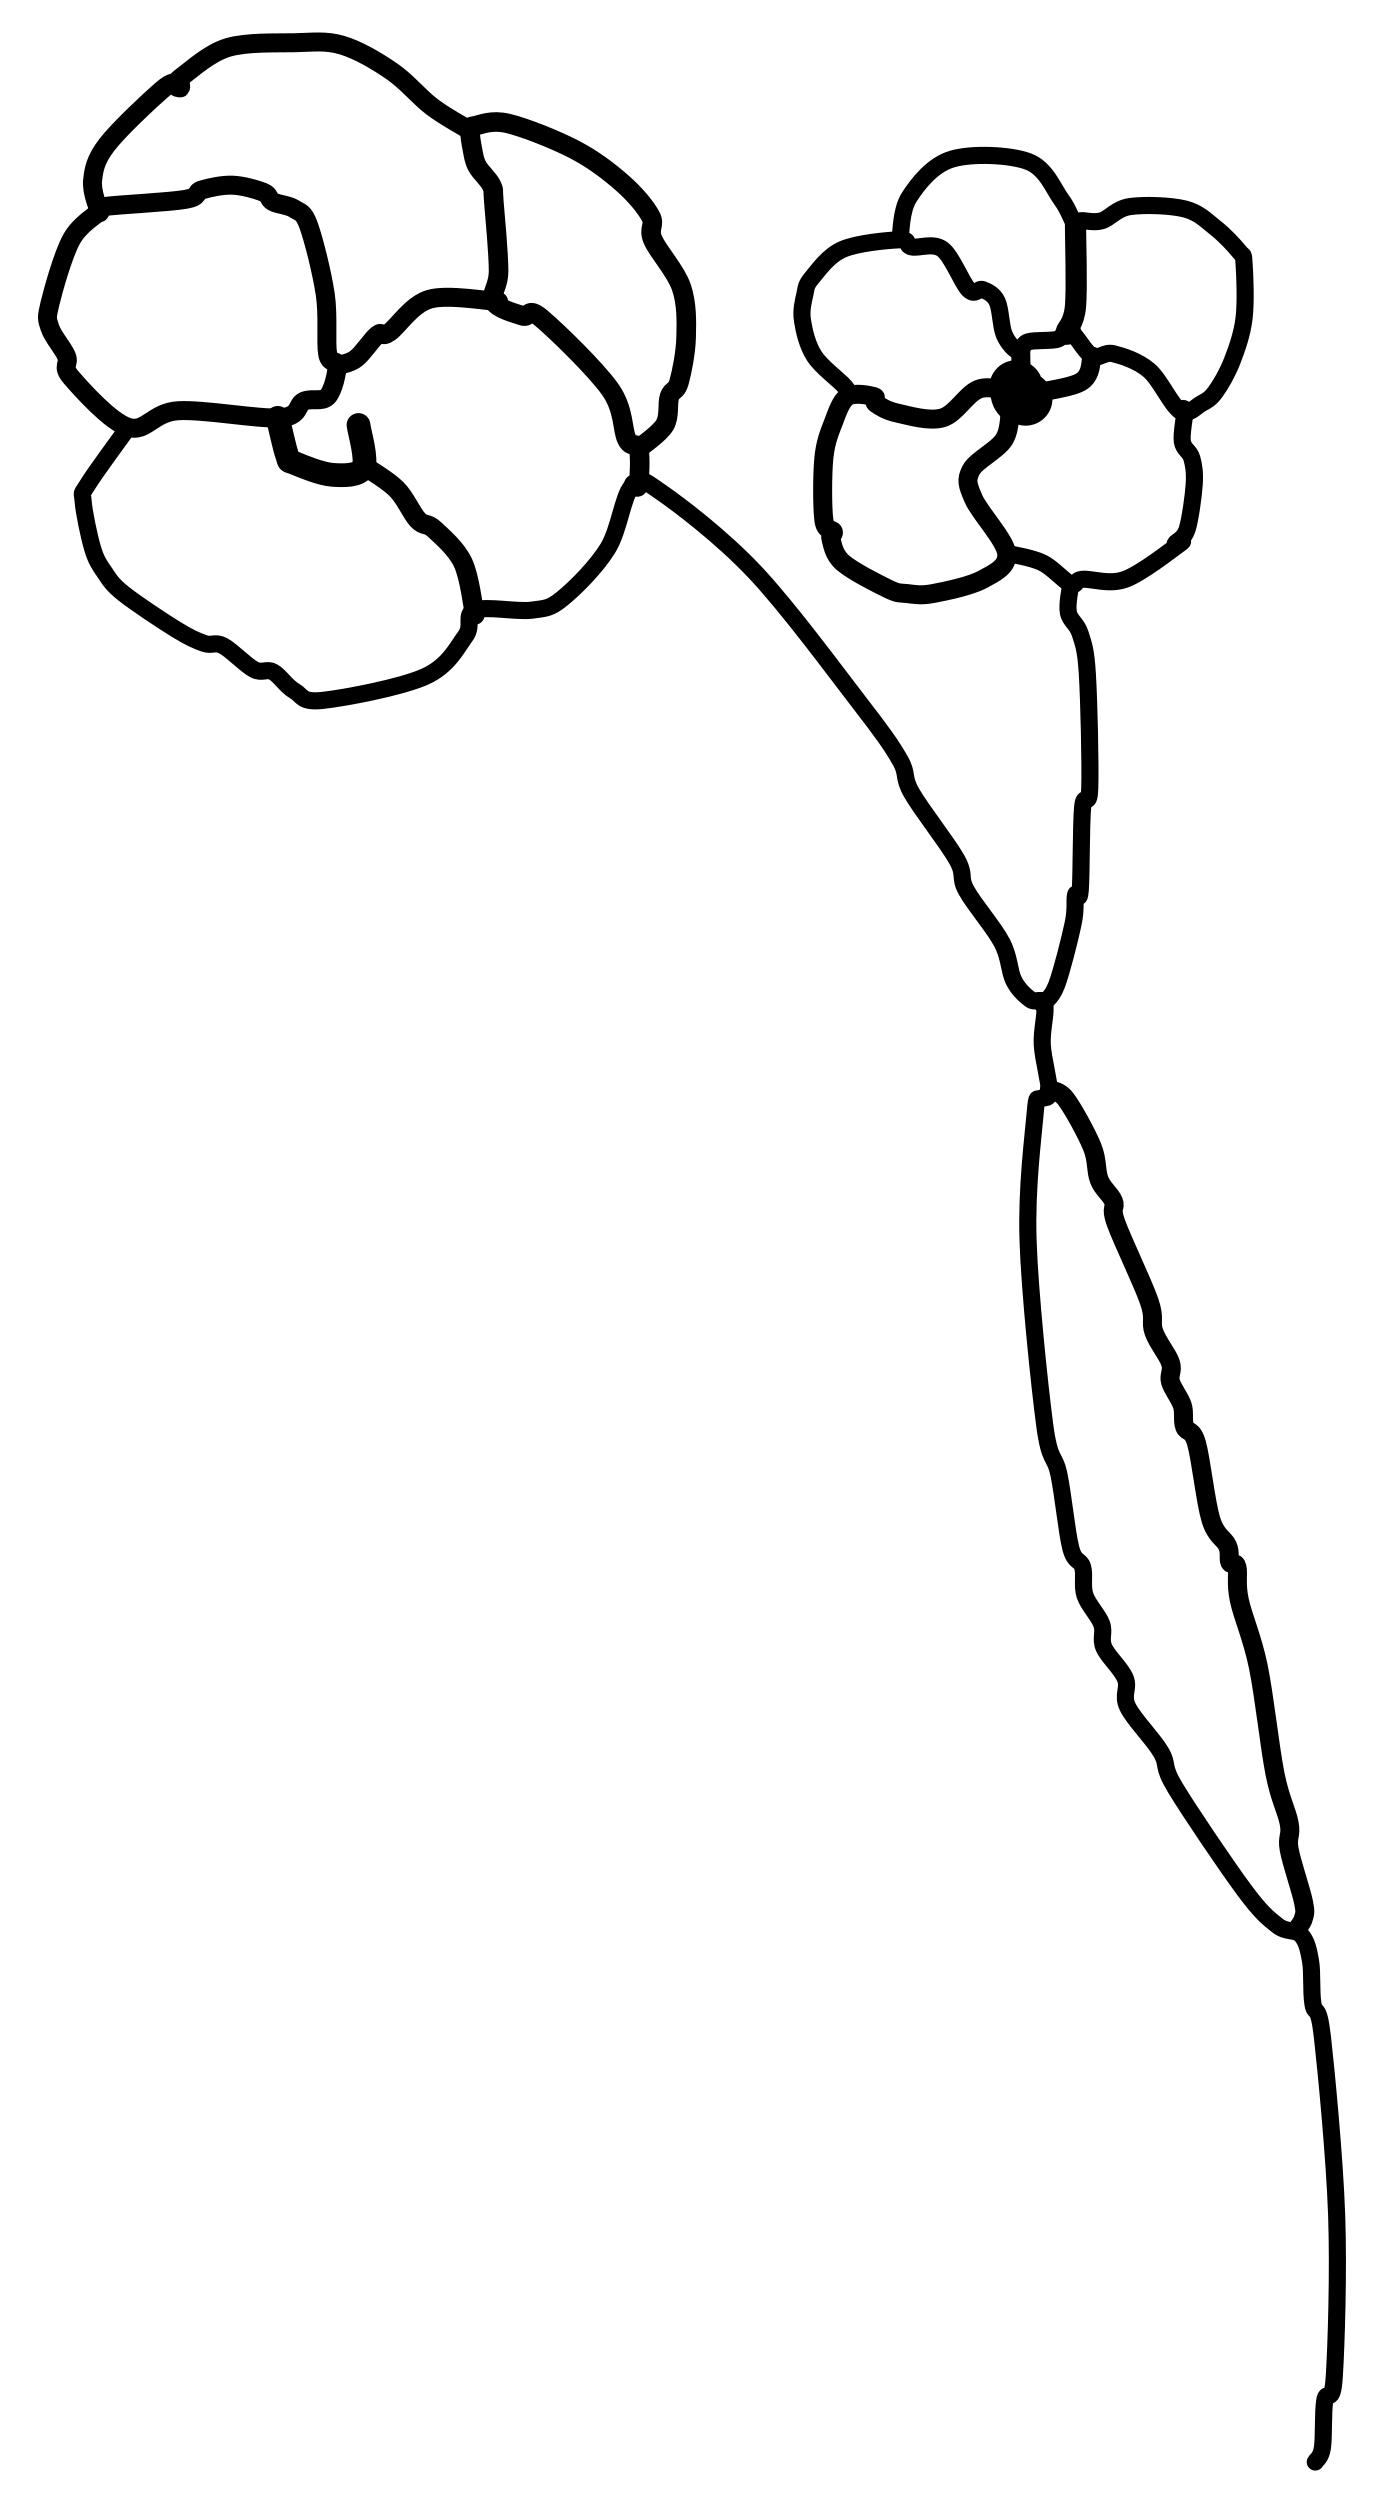
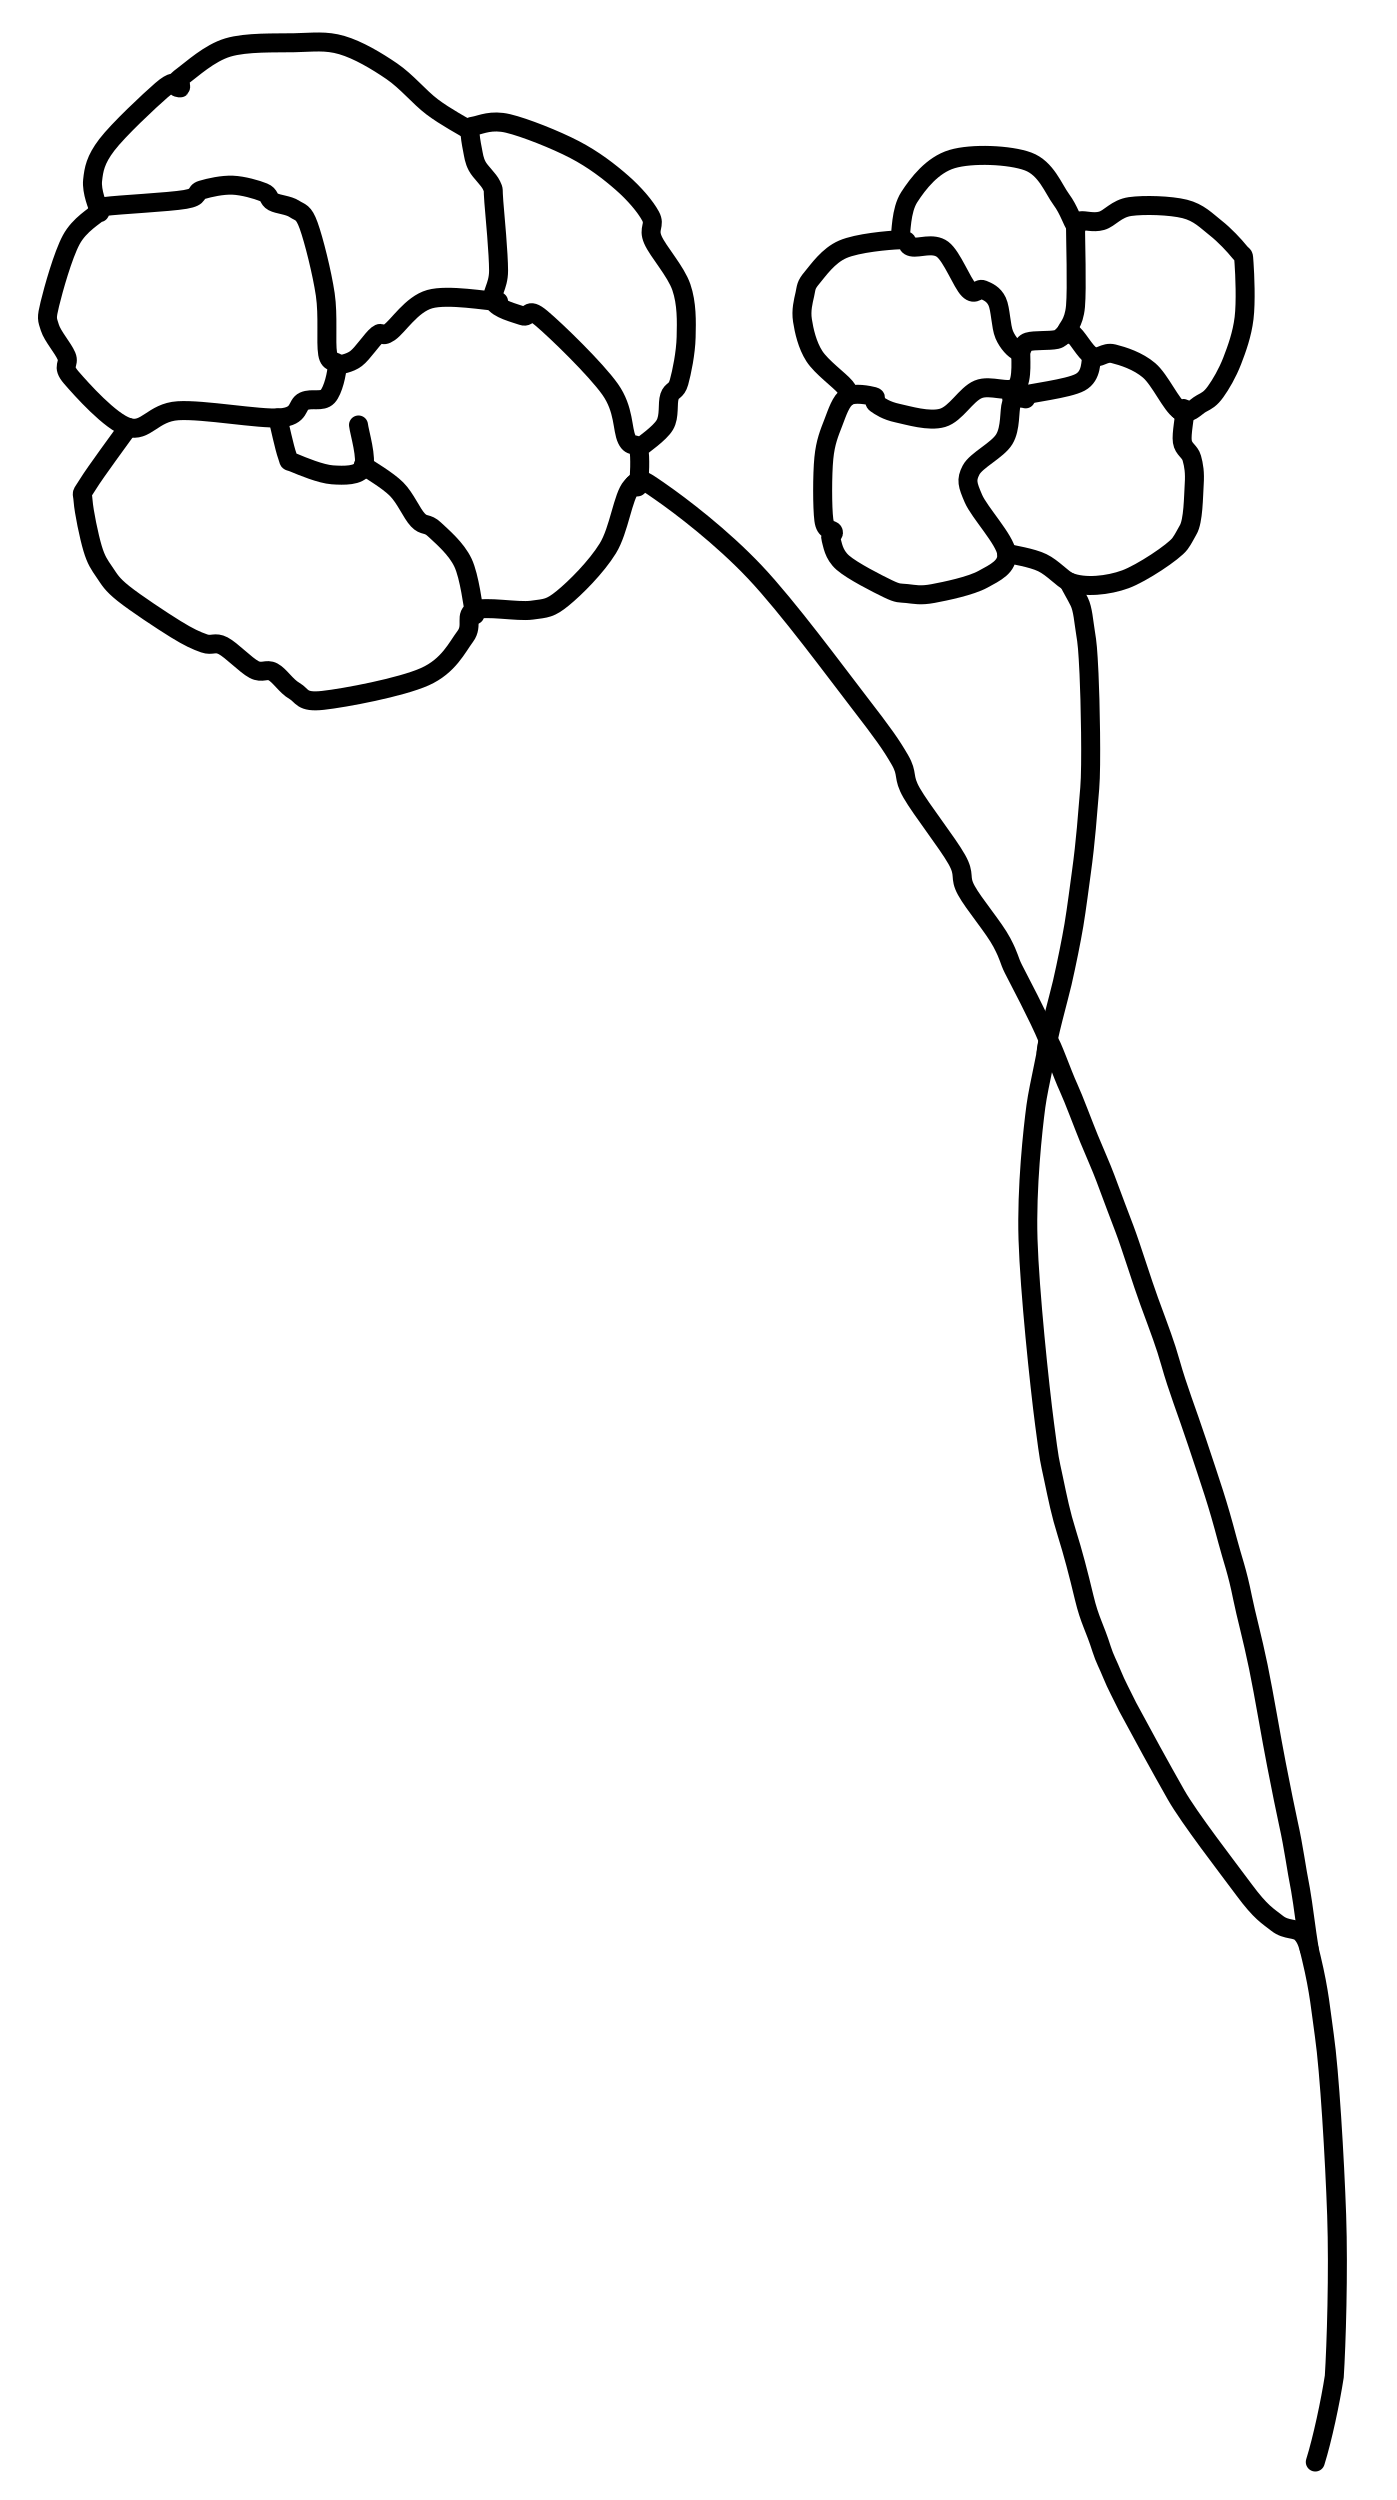
- <svg xmlns="http://www.w3.org/2000/svg" viewBox="0 0 588 1053" width="588" height="1053">
-   <path d="M42.00,89.00 C40.00,91.00 33.50,94.50 30.00,101.00 C26.50,107.50 22.50,121.83 21.00,128.00 C19.50,134.17 19.83,134.33 21.00,138.00 C22.17,141.67 26.50,146.50 28.00,150.00 C29.50,153.50 25.67,154.00 30.00,159.00 C34.33,164.00 46.50,177.67 54.00,180.00 C61.50,182.33 64.33,173.67 75.00,173.00 C85.67,172.33 109.17,176.67 118.00,176.00 C126.83,175.33 124.67,170.50 128.00,169.00 C131.33,167.50 135.67,169.50 138.00,167.00 C140.33,164.50 142.00,157.00 142.00,154.00 C142.00,151.00 138.83,154.00 138.00,149.00 C137.17,144.00 138.33,133.00 137.00,124.00 C135.67,115.00 132.17,101.00 130.00,95.00 C127.83,89.00 126.50,89.67 124.00,88.00 C121.50,86.33 117.17,86.17 115.00,85.00 C112.83,83.83 113.83,82.17 111.00,81.00 C108.17,79.83 102.33,78.17 98.00,78.00 C93.67,77.83 88.33,79.00 85.00,80.00 C81.67,81.00 84.83,82.83 78.00,84.00 C71.17,85.17 50.00,86.17 44.00,87.00 C38.00,87.83 42.83,90.83 42.00,89.00 C41.17,87.17 38.50,80.67 39.00,76.00 C39.50,71.33 40.17,67.33 45.00,61.00 C49.83,54.67 63.00,42.33 68.00,38.00 C73.00,33.67 73.67,35.17 75.00,35.00 C76.33,34.83 76.17,36.83 76.00,37.00 C75.83,37.17 73.83,36.83 74.00,36.00 C74.17,35.17 73.33,34.67 77.00,32.00 C80.67,29.33 88.17,22.33 96.00,20.00 C103.83,17.67 116.00,18.17 124.00,18.00 C132.00,17.83 137.17,17.00 144.00,19.00 C150.83,21.00 158.67,25.67 165.00,30.00 C171.33,34.33 176.50,40.83 182.00,45.00 C187.50,49.17 195.33,53.33 198.00,55.00" fill="none" stroke="black" stroke-width="8.00" stroke-linecap="round" stroke-linejoin="round" />
-   <path d="M151.00,179.00 C151.33,182.00 154.83,193.50 153.00,197.00 C151.17,200.50 144.83,200.33 140.00,200.00 C135.17,199.67 127.17,196.33 124.00,195.00 C120.83,193.67 122.17,195.17 121.00,192.00 C119.83,188.83 117.67,178.67 117.00,176.00" fill="none" stroke="black" stroke-width="10.00" stroke-linecap="round" stroke-linejoin="round" />
-   <path d="M554.00,1037.00 C554.50,1036.00 556.33,1035.33 557.00,1031.00 C557.67,1026.67 557.17,1016.00 558.00,1011.00 C558.83,1006.00 561.17,1014.00 562.00,1001.00 C562.83,988.00 563.83,956.83 563.00,933.00 C562.17,909.17 558.67,872.83 557.00,858.00 C555.33,843.17 553.83,849.33 553.00,844.00 C552.17,838.67 552.83,830.83 552.00,826.00 C551.17,821.17 550.33,817.50 548.00,815.00 C545.67,812.50 542.00,814.17 538.00,811.00 C534.00,807.83 531.17,805.67 524.00,796.00 C516.83,786.33 500.83,762.67 495.00,753.00 C489.17,743.33 492.33,743.67 489.00,738.00 C485.67,732.33 477.50,724.17 475.00,719.00 C472.50,713.83 475.67,711.17 474.00,707.00 C472.33,702.83 466.67,697.83 465.00,694.00 C463.33,690.17 465.33,687.67 464.00,684.00 C462.67,680.33 458.33,676.00 457.00,672.00 C455.67,668.00 457.00,663.33 456.00,660.00 C455.00,656.67 452.67,658.50 451.00,652.00 C449.33,645.50 447.83,629.67 446.00,621.00 C444.17,612.33 442.17,616.50 440.00,600.00 C437.83,583.50 433.67,543.83 433.00,522.00 C432.33,500.17 435.17,478.83 436.00,469.00 C436.83,459.17 437.00,464.50 438.00,463.00 C439.00,461.50 441.83,463.83 442.00,460.00 C442.17,456.17 439.33,446.17 439.00,440.00 C438.67,433.83 440.83,426.17 440.00,423.00 C439.17,419.83 436.17,422.67 434.00,421.00 C431.83,419.33 429.00,417.00 427.00,413.00 C425.00,409.00 425.33,403.33 422.00,397.00 C418.67,390.67 410.17,380.83 407.00,375.00 C403.83,369.17 406.83,368.83 403.00,362.00 C399.17,355.17 388.00,341.00 384.00,334.00 C380.00,327.00 382.67,326.33 379.00,320.00 C375.33,313.67 372.17,309.17 362.00,296.00 C351.83,282.83 332.00,255.83 318.00,241.00 C304.00,226.17 286.67,213.00 278.00,207.00 C269.33,201.00 269.67,201.00 266.00,205.00 C262.33,209.00 260.83,223.17 256.00,231.00 C251.17,238.83 242.33,247.67 237.00,252.00 C231.67,256.33 230.17,256.17 224.00,257.00 C217.83,257.83 204.67,255.17 200.00,257.00 C195.33,258.83 199.50,263.33 196.00,268.00 C192.50,272.67 189.00,280.50 179.00,285.00 C169.00,289.50 145.17,294.00 136.00,295.00 C126.83,296.00 127.50,293.00 124.00,291.00 C120.50,289.00 117.83,284.50 115.00,283.00 C112.17,281.50 110.50,283.83 107.00,282.00 C103.50,280.17 97.50,273.83 94.00,272.00 C90.50,270.17 89.33,272.17 86.00,271.00 C82.67,269.83 79.67,268.50 74.00,265.00 C68.33,261.50 57.00,254.00 52.00,250.00 C47.00,246.00 46.17,244.17 44.00,241.00 C41.83,237.83 40.50,236.00 39.00,231.00 C37.50,226.00 35.33,215.50 35.00,211.00 C34.67,206.50 33.83,209.17 37.00,204.00 C40.17,198.83 51.17,184.00 54.00,180.00" fill="none" stroke="black" stroke-width="7.21" stroke-linecap="round" stroke-linejoin="round" />
-   <path d="M269.00,189.00 C270.83,187.33 277.83,182.67 280.00,179.00 C282.17,175.33 281.00,170.00 282.00,167.00 C283.00,164.00 284.83,165.17 286.00,161.00 C287.17,156.83 288.83,148.67 289.00,142.00 C289.17,135.33 289.33,127.83 287.00,121.00 C284.67,114.17 277.17,106.00 275.00,101.00 C272.83,96.00 276.17,95.00 274.00,91.00 C271.83,87.00 267.33,81.67 262.00,77.00 C256.67,72.33 250.00,67.17 242.00,63.00 C234.00,58.83 221.00,53.67 214.00,52.00 C207.00,50.33 202.67,52.50 200.00,53.00 C197.33,53.50 198.17,53.33 198.00,55.00 C197.83,56.67 198.50,60.50 199.00,63.00 C199.50,65.50 199.67,67.50 201.00,70.00 C202.33,72.50 205.83,75.50 207.00,78.00 C208.17,80.50 207.50,79.00 208.00,85.00 C208.50,91.00 210.00,107.00 210.00,114.00 C210.00,121.00 206.33,123.83 208.00,127.00 C209.67,130.17 216.67,131.83 220.00,133.00 C223.33,134.17 221.83,128.83 228.00,134.00 C234.17,139.17 251.00,155.50 257.00,164.00 C263.00,172.50 262.00,180.83 264.00,185.00 C266.00,189.17 268.17,185.83 269.00,189.00 C269.83,192.17 269.33,201.50 269.00,204.00 C268.67,206.50 267.33,204.00 267.00,204.00" fill="none" stroke="black" stroke-width="8.25" stroke-linecap="round" stroke-linejoin="round" />
-   <path d="M379.00,101.00 C379.67,98.00 379.33,88.67 383.00,83.00 C386.67,77.33 392.67,69.50 401.00,67.00 C409.33,64.50 425.33,65.17 433.00,68.00 C440.67,70.83 443.67,79.50 447.00,84.00 C450.33,88.50 451.67,93.50 453.00,95.00 C454.33,96.50 453.17,93.33 455.00,93.00 C456.83,92.67 460.50,94.00 464.00,93.00 C467.50,92.00 470.17,87.83 476.00,87.00 C481.83,86.17 493.00,86.50 499.00,88.00 C505.00,89.50 508.17,93.00 512.00,96.00 C515.83,99.00 520.00,103.50 522.00,106.00 C524.00,108.50 523.67,106.33 524.00,111.00 C524.33,115.67 524.83,127.17 524.00,134.00 C523.17,140.83 521.00,146.83 519.00,152.00 C517.00,157.17 514.17,162.00 512.00,165.00 C509.83,168.00 508.50,168.67 506.00,170.00 C503.50,171.33 500.67,175.33 497.00,173.00 C493.33,170.67 488.67,160.00 484.00,156.00 C479.33,152.00 473.00,150.00 469.00,149.00 C465.00,148.00 463.00,151.50 460.00,150.00 C457.00,148.50 453.50,141.17 451.00,140.00 C448.50,138.83 448.00,142.33 445.00,143.00 C442.00,143.67 435.67,143.17 433.00,144.00 C430.33,144.83 430.67,148.50 429.00,148.00 C427.33,147.50 424.50,144.50 423.00,141.00 C421.50,137.50 421.50,130.17 420.00,127.00 C418.50,123.83 416.00,122.83 414.00,122.00 C412.00,121.17 410.83,124.83 408.00,122.00 C405.17,119.17 401.00,108.00 397.00,105.00 C393.00,102.00 387.00,104.67 384.00,104.00 C381.00,103.33 383.83,100.83 379.00,101.00 C374.17,101.17 361.17,102.33 355.00,105.00 C348.83,107.67 344.67,113.83 342.00,117.00 C339.33,120.17 339.67,121.00 339.00,124.00 C338.33,127.00 337.33,130.67 338.00,135.00 C338.67,139.33 340.00,145.33 343.00,150.00 C346.00,154.67 353.67,160.17 356.00,163.00 C358.33,165.83 356.83,166.33 357.00,167.00" fill="none" stroke="black" stroke-width="7.21" stroke-linecap="round" stroke-linejoin="round" />
-   <path d="M453.00,95.00 C453.00,100.67 453.67,121.50 453.00,129.00 C452.33,136.50 449.33,138.17 449.00,140.00 C448.67,141.83 450.67,140.00 451.00,140.00" fill="none" stroke="black" stroke-width="8.94" stroke-linecap="round" stroke-linejoin="round" />
-   <path d="M210.00,127.00 C205.17,126.83 188.67,123.83 181.00,126.00 C173.33,128.17 167.67,137.50 164.00,140.00 C160.33,142.50 161.33,139.17 159.00,141.00 C156.67,142.83 152.83,148.83 150.00,151.00 C147.17,153.17 143.33,153.50 142.00,154.00" fill="none" stroke="black" stroke-width="8.00" stroke-linecap="round" stroke-linejoin="round" />
-   <path d="M430.00,147.00 C429.67,149.67 431.00,160.17 428.00,163.00 C425.00,165.83 417.17,161.83 412.00,164.00 C406.83,166.17 402.67,174.33 397.00,176.00 C391.33,177.67 382.67,175.00 378.00,174.00 C373.33,173.00 370.67,171.17 369.00,170.00 C367.33,168.83 370.00,167.50 368.00,167.00 C366.00,166.50 359.83,165.17 357.00,167.00 C354.17,168.83 352.67,173.67 351.00,178.00 C349.33,182.33 347.67,186.17 347.00,193.00 C346.33,199.83 346.33,213.83 347.00,219.00 C347.67,224.17 350.50,222.67 351.00,224.00 C351.50,225.33 349.33,224.83 350.00,227.00 C350.67,229.17 351.00,233.50 355.00,237.00 C359.00,240.50 369.50,245.83 374.00,248.00 C378.50,250.17 378.83,249.67 382.00,250.00 C385.17,250.33 387.67,251.00 393.00,250.00 C398.33,249.00 408.83,246.83 414.00,244.00 C419.17,241.17 424.67,238.67 424.00,233.00 C423.33,227.33 412.50,215.83 410.00,210.00 C407.50,204.17 406.83,202.17 409.00,198.00 C411.17,193.83 420.17,189.67 423.00,185.00 C425.83,180.33 425.00,173.00 426.00,170.00 C427.00,167.00 424.17,168.50 429.00,167.00 C433.83,165.50 449.83,163.83 455.00,161.00 C460.17,158.17 459.17,151.83 460.00,150.00" fill="none" stroke="black" stroke-width="8.00" stroke-linecap="round" stroke-linejoin="round" />
-   <path d="M428.00,163.00 C428.17,163.67 428.33,166.17 429.00,167.00 C429.67,167.83 431.50,167.83 432.00,168.00" fill="none" stroke="black" stroke-width="22.58" stroke-linecap="round" stroke-linejoin="round" />
-   <path d="M497.00,173.00 C497.33,173.00 498.83,170.83 499.00,173.00 C499.17,175.17 497.50,182.67 498.00,186.00 C498.50,189.33 501.17,190.00 502.00,193.00 C502.83,196.00 503.33,199.00 503.00,204.00 C502.67,209.00 501.33,218.83 500.00,223.00 C498.67,227.17 495.50,228.00 495.00,229.00 C494.50,230.00 500.50,226.50 497.00,229.00 C493.50,231.50 480.83,241.50 474.00,244.00 C467.17,246.50 459.83,243.67 456.00,244.00 C452.17,244.33 453.83,247.17 451.00,246.00 C448.17,244.83 443.50,239.17 439.00,237.00 C434.50,234.83 426.50,233.67 424.00,233.00" fill="none" stroke="black" stroke-width="7.21" stroke-linecap="round" stroke-linejoin="round" />
-   <path d="M153.00,196.00 C155.33,197.67 163.17,202.17 167.00,206.00 C170.83,209.83 173.33,216.17 176.00,219.00 C178.67,221.83 179.83,220.00 183.00,223.00 C186.17,226.00 192.17,231.00 195.00,237.00 C197.83,243.00 199.17,255.33 200.00,259.00" fill="none" stroke="black" stroke-width="8.25" stroke-linecap="round" stroke-linejoin="round" />
-   <path d="M451.00,246.00 C450.83,248.00 449.33,254.50 450.00,258.00 C450.67,261.50 453.67,262.67 455.00,267.00 C456.33,271.33 457.33,273.17 458.00,284.00 C458.67,294.83 459.33,322.67 459.00,332.00 C458.67,341.33 456.67,332.83 456.00,340.00 C455.33,347.17 455.50,368.83 455.00,375.00 C454.50,381.17 453.50,374.67 453.00,377.00 C452.50,379.33 453.33,382.67 452.00,389.00 C450.67,395.33 447.17,409.33 445.00,415.00 C442.83,420.67 440.00,421.67 439.00,423.00" fill="none" stroke="black" stroke-width="7.21" stroke-linecap="round" stroke-linejoin="round" />
-   <path d="M442.00,459.00 C443.17,459.67 446.00,459.00 449.00,463.00 C452.00,467.00 457.67,477.33 460.00,483.00 C462.33,488.67 461.50,493.17 463.00,497.00 C464.50,500.83 467.83,503.00 469.00,506.00 C470.17,509.00 467.50,508.00 470.00,515.00 C472.50,522.00 481.33,540.33 484.00,548.00 C486.67,555.67 484.50,556.67 486.00,561.00 C487.50,565.33 491.83,570.50 493.00,574.00 C494.17,577.50 492.17,579.00 493.00,582.00 C493.83,585.00 497.00,588.83 498.00,592.00 C499.00,595.17 498.00,598.33 499.00,601.00 C500.00,603.67 502.17,601.50 504.00,608.00 C505.83,614.50 507.83,632.83 510.00,640.00 C512.17,647.17 515.67,648.00 517.00,651.00 C518.33,654.00 517.33,656.50 518.00,658.00 C518.67,659.50 520.33,657.33 521.00,660.00 C521.67,662.67 520.50,667.00 522.00,674.00 C523.50,681.00 527.50,689.83 530.00,702.00 C532.50,714.17 534.83,736.00 537.00,747.00 C539.17,758.00 542.00,762.67 543.00,768.00 C544.00,773.33 542.00,773.50 543.00,779.00 C544.00,784.50 548.00,796.17 549.00,801.00 C550.00,805.83 549.50,806.00 549.00,808.00 C548.50,810.00 546.50,812.17 546.00,813.00" fill="none" stroke="black" stroke-width="8.00" stroke-linecap="round" stroke-linejoin="round" />
+ <svg xmlns="http://www.w3.org/2000/svg" viewBox="0 0 588 1053" width="588" height="1053" version="1.1" id="svg13">
+   <defs id="defs13" />
+   <path d="M42.00,89.00 C40.00,91.00 33.50,94.50 30.00,101.00 C26.50,107.50 22.50,121.83 21.00,128.00 C19.50,134.17 19.83,134.33 21.00,138.00 C22.17,141.67 26.50,146.50 28.00,150.00 C29.50,153.50 25.67,154.00 30.00,159.00 C34.33,164.00 46.50,177.67 54.00,180.00 C61.50,182.33 64.33,173.67 75.00,173.00 C85.67,172.33 109.17,176.67 118.00,176.00 C126.83,175.33 124.67,170.50 128.00,169.00 C131.33,167.50 135.67,169.50 138.00,167.00 C140.33,164.50 142.00,157.00 142.00,154.00 C142.00,151.00 138.83,154.00 138.00,149.00 C137.17,144.00 138.33,133.00 137.00,124.00 C135.67,115.00 132.17,101.00 130.00,95.00 C127.83,89.00 126.50,89.67 124.00,88.00 C121.50,86.33 117.17,86.17 115.00,85.00 C112.83,83.83 113.83,82.17 111.00,81.00 C108.17,79.83 102.33,78.17 98.00,78.00 C93.67,77.83 88.33,79.00 85.00,80.00 C81.67,81.00 84.83,82.83 78.00,84.00 C71.17,85.17 50.00,86.17 44.00,87.00 C38.00,87.83 42.83,90.83 42.00,89.00 C41.17,87.17 38.50,80.67 39.00,76.00 C39.50,71.33 40.17,67.33 45.00,61.00 C49.83,54.67 63.00,42.33 68.00,38.00 C73.00,33.67 73.67,35.17 75.00,35.00 C76.33,34.83 76.17,36.83 76.00,37.00 C75.83,37.17 73.83,36.83 74.00,36.00 C74.17,35.17 73.33,34.67 77.00,32.00 C80.67,29.33 88.17,22.33 96.00,20.00 C103.83,17.67 116.00,18.17 124.00,18.00 C132.00,17.83 137.17,17.00 144.00,19.00 C150.83,21.00 158.67,25.67 165.00,30.00 C171.33,34.33 176.50,40.83 182.00,45.00 C187.50,49.17 195.33,53.33 198.00,55.00" fill="none" stroke="black" stroke-width="8.00" stroke-linecap="round" stroke-linejoin="round" id="path1" style="stroke-width:8;stroke-dasharray:none" />
+   <path d="M151.00,179.00 C151.33,182.00 154.83,193.50 153.00,197.00 C151.17,200.50 144.83,200.33 140.00,200.00 C135.17,199.67 127.17,196.33 124.00,195.00 C120.83,193.67 122.17,195.17 121.00,192.00 C119.83,188.83 117.67,178.67 117.00,176.00" fill="none" stroke="black" stroke-width="10.00" stroke-linecap="round" stroke-linejoin="round" id="path2" style="stroke-width:8;stroke-dasharray:none" />
+   <path d="m 554,1037 c 3,-9.571 6.372,-25.436 8,-36 0.83,-13 1.83,-44.17 1,-68 -0.83,-23.83 -3.053,-60.882 -5.184,-75.652 -1.487,-10.302 -2.025,-18.246 -5.489,-32.652 -1.146,-4.765 -1.752,-7.848 -4.082,-10.348 -2.33,-2.5 -6.326,-1.075 -10.326,-4.245 C 533.918,806.933 531.17,805.67 524,796 516.83,786.33 500.903,765.754 495.326,755.936 488.843,744.521 480.995,730.204 475,719 c -2.5,-5.17 -4.876,-9.461 -6.546,-13.631 -1.67,-4.17 -3.181,-6.73 -4.433,-10.717 -2.917,-9.286 -5.033,-11.989 -7.348,-21.674 -2.513,-10.514 -4.719,-18.914 -7.305,-27.177 -2.626,-8.39 -3.822,-14.501 -5.652,-23.171 C 441.887,613.961 442.17,616.5 440,600 c -2.17,-16.5 -6.33,-56.17 -7,-78 -0.67,-21.83 2.023,-46.32 3.326,-56.099 1.172,-8.796 5.688,-26.573 4.961,-28.358 -3.646,-8.941 -12.464,-25.464 -14.45,-29.436 -2,-4 -1.507,-4.777 -4.837,-11.107 -3.33,-6.33 -11.83,-16.17 -15,-22 -3.17,-5.83 -0.17,-6.17 -4,-13 -3.83,-6.83 -15,-21 -19,-28 -4,-7 -1.33,-7.67 -5,-14 -3.67,-6.33 -6.83,-10.83 -17,-24 -10.17,-13.17 -30,-40.17 -44,-55 -14,-14.83 -31.33,-28 -40,-34 -8.67,-6 -8.33,-6 -12,-2 -3.67,4 -5.17,18.17 -10,26 -4.83,7.83 -13.67,16.67 -19,21 -5.33,4.33 -6.83,4.17 -13,5 -6.17,0.83 -19.33,-1.83 -24,0 -4.67,1.83 -0.5,6.33 -4,11 -3.5,4.67 -7,12.5 -17,17 -10,4.5 -33.83,9 -43,10 -9.17,1 -8.5,-2 -12,-4 -3.5,-2 -6.17,-6.5 -9,-8 -2.83,-1.5 -4.5,0.83 -8,-1 -3.5,-1.83 -9.5,-8.17 -13,-10 -3.5,-1.83 -4.67,0.17 -8,-1 -3.33,-1.17 -6.33,-2.5 -12,-6 -5.67,-3.5 -17,-11 -22,-15 -5,-4 -5.83,-5.83 -8,-9 -2.17,-3.17 -3.5,-5 -5,-10 -1.5,-5 -3.67,-15.5 -4,-20 -0.33,-4.5 -1.17,-1.83 2,-7 3.17,-5.17 14.17,-20 17,-24" fill="none" stroke="#000000" stroke-width="7.21" stroke-linecap="round" stroke-linejoin="round" id="path3" style="stroke-width:8;stroke-dasharray:none" />
+   <path d="M269.00,189.00 C270.83,187.33 277.83,182.67 280.00,179.00 C282.17,175.33 281.00,170.00 282.00,167.00 C283.00,164.00 284.83,165.17 286.00,161.00 C287.17,156.83 288.83,148.67 289.00,142.00 C289.17,135.33 289.33,127.83 287.00,121.00 C284.67,114.17 277.17,106.00 275.00,101.00 C272.83,96.00 276.17,95.00 274.00,91.00 C271.83,87.00 267.33,81.67 262.00,77.00 C256.67,72.33 250.00,67.17 242.00,63.00 C234.00,58.83 221.00,53.67 214.00,52.00 C207.00,50.33 202.67,52.50 200.00,53.00 C197.33,53.50 198.17,53.33 198.00,55.00 C197.83,56.67 198.50,60.50 199.00,63.00 C199.50,65.50 199.67,67.50 201.00,70.00 C202.33,72.50 205.83,75.50 207.00,78.00 C208.17,80.50 207.50,79.00 208.00,85.00 C208.50,91.00 210.00,107.00 210.00,114.00 C210.00,121.00 206.33,123.83 208.00,127.00 C209.67,130.17 216.67,131.83 220.00,133.00 C223.33,134.17 221.83,128.83 228.00,134.00 C234.17,139.17 251.00,155.50 257.00,164.00 C263.00,172.50 262.00,180.83 264.00,185.00 C266.00,189.17 268.17,185.83 269.00,189.00 C269.83,192.17 269.33,201.50 269.00,204.00 C268.67,206.50 267.33,204.00 267.00,204.00" fill="none" stroke="black" stroke-width="8.25" stroke-linecap="round" stroke-linejoin="round" id="path4" style="stroke-width:8;stroke-dasharray:none" />
+   <path d="M379.00,101.00 C379.67,98.00 379.33,88.67 383.00,83.00 C386.67,77.33 392.67,69.50 401.00,67.00 C409.33,64.50 425.33,65.17 433.00,68.00 C440.67,70.83 443.67,79.50 447.00,84.00 C450.33,88.50 451.67,93.50 453.00,95.00 C454.33,96.50 453.17,93.33 455.00,93.00 C456.83,92.67 460.50,94.00 464.00,93.00 C467.50,92.00 470.17,87.83 476.00,87.00 C481.83,86.17 493.00,86.50 499.00,88.00 C505.00,89.50 508.17,93.00 512.00,96.00 C515.83,99.00 520.00,103.50 522.00,106.00 C524.00,108.50 523.67,106.33 524.00,111.00 C524.33,115.67 524.83,127.17 524.00,134.00 C523.17,140.83 521.00,146.83 519.00,152.00 C517.00,157.17 514.17,162.00 512.00,165.00 C509.83,168.00 508.50,168.67 506.00,170.00 C503.50,171.33 500.67,175.33 497.00,173.00 C493.33,170.67 488.67,160.00 484.00,156.00 C479.33,152.00 473.00,150.00 469.00,149.00 C465.00,148.00 463.00,151.50 460.00,150.00 C457.00,148.50 453.50,141.17 451.00,140.00 C448.50,138.83 448.00,142.33 445.00,143.00 C442.00,143.67 435.67,143.17 433.00,144.00 C430.33,144.83 430.67,148.50 429.00,148.00 C427.33,147.50 424.50,144.50 423.00,141.00 C421.50,137.50 421.50,130.17 420.00,127.00 C418.50,123.83 416.00,122.83 414.00,122.00 C412.00,121.17 410.83,124.83 408.00,122.00 C405.17,119.17 401.00,108.00 397.00,105.00 C393.00,102.00 387.00,104.67 384.00,104.00 C381.00,103.33 383.83,100.83 379.00,101.00 C374.17,101.17 361.17,102.33 355.00,105.00 C348.83,107.67 344.67,113.83 342.00,117.00 C339.33,120.17 339.67,121.00 339.00,124.00 C338.33,127.00 337.33,130.67 338.00,135.00 C338.67,139.33 340.00,145.33 343.00,150.00 C346.00,154.67 353.67,160.17 356.00,163.00 C358.33,165.83 356.83,166.33 357.00,167.00" fill="none" stroke="black" stroke-width="7.21" stroke-linecap="round" stroke-linejoin="round" id="path5" style="stroke-width:8;stroke-dasharray:none" />
+   <path d="M453.00,95.00 C453.00,100.67 453.67,121.50 453.00,129.00 C452.33,136.50 449.33,138.17 449.00,140.00 C448.67,141.83 450.67,140.00 451.00,140.00" fill="none" stroke="black" stroke-width="8.94" stroke-linecap="round" stroke-linejoin="round" id="path6" style="stroke-width:8;stroke-dasharray:none" />
+   <path d="M210.00,127.00 C205.17,126.83 188.67,123.83 181.00,126.00 C173.33,128.17 167.67,137.50 164.00,140.00 C160.33,142.50 161.33,139.17 159.00,141.00 C156.67,142.83 152.83,148.83 150.00,151.00 C147.17,153.17 143.33,153.50 142.00,154.00" fill="none" stroke="black" stroke-width="8.00" stroke-linecap="round" stroke-linejoin="round" id="path7" style="stroke-width:8;stroke-dasharray:none" />
+   <path d="M430.00,147.00 C429.67,149.67 431.00,160.17 428.00,163.00 C425.00,165.83 417.17,161.83 412.00,164.00 C406.83,166.17 402.67,174.33 397.00,176.00 C391.33,177.67 382.67,175.00 378.00,174.00 C373.33,173.00 370.67,171.17 369.00,170.00 C367.33,168.83 370.00,167.50 368.00,167.00 C366.00,166.50 359.83,165.17 357.00,167.00 C354.17,168.83 352.67,173.67 351.00,178.00 C349.33,182.33 347.67,186.17 347.00,193.00 C346.33,199.83 346.33,213.83 347.00,219.00 C347.67,224.17 350.50,222.67 351.00,224.00 C351.50,225.33 349.33,224.83 350.00,227.00 C350.67,229.17 351.00,233.50 355.00,237.00 C359.00,240.50 369.50,245.83 374.00,248.00 C378.50,250.17 378.83,249.67 382.00,250.00 C385.17,250.33 387.67,251.00 393.00,250.00 C398.33,249.00 408.83,246.83 414.00,244.00 C419.17,241.17 424.67,238.67 424.00,233.00 C423.33,227.33 412.50,215.83 410.00,210.00 C407.50,204.17 406.83,202.17 409.00,198.00 C411.17,193.83 420.17,189.67 423.00,185.00 C425.83,180.33 425.00,173.00 426.00,170.00 C427.00,167.00 424.17,168.50 429.00,167.00 C433.83,165.50 449.83,163.83 455.00,161.00 C460.17,158.17 459.17,151.83 460.00,150.00" fill="none" stroke="black" stroke-width="8.00" stroke-linecap="round" stroke-linejoin="round" id="path8" style="stroke-width:8;stroke-dasharray:none" />
+   <path d="M428.00,163.00 C428.17,163.67 428.33,166.17 429.00,167.00 C429.67,167.83 431.50,167.83 432.00,168.00" fill="none" stroke="black" stroke-width="22.58" stroke-linecap="round" stroke-linejoin="round" id="path9" style="stroke-width:8;stroke-dasharray:none" />
+   <path d="m 497,173 c 0.33,0 1.83,-2.17 2,0 0.17,2.17 -1.5,9.67 -1,13 0.5,3.33 3.17,4 4,7 0.83,3 1.33,6 1,11 -0.33,5 -0.312,15.509 -2.592,19.245 -1.018,1.668 -1.858,3.647 -3.408,5.755 -2.547,3.466 -16.17,12.5 -23,15 -7.154,2.619 -17.274,3.764 -23.692,1.077 C 447.483,243.895 443.5,239.17 439,237 c -4.5,-2.17 -12.5,-3.33 -15,-4" fill="none" stroke="#000000" stroke-width="7.21" stroke-linecap="round" stroke-linejoin="round" id="path10" style="stroke-width:8;stroke-dasharray:none" />
+   <path d="M153.00,196.00 C155.33,197.67 163.17,202.17 167.00,206.00 C170.83,209.83 173.33,216.17 176.00,219.00 C178.67,221.83 179.83,220.00 183.00,223.00 C186.17,226.00 192.17,231.00 195.00,237.00 C197.83,243.00 199.17,255.33 200.00,259.00" fill="none" stroke="black" stroke-width="8.25" stroke-linecap="round" stroke-linejoin="round" id="path11" style="stroke-width:8;stroke-dasharray:none" />
+   <path d="m 450.103,245.021 c 1.216,2.571 2.886,5.216 4.464,8.412 1.567,3.174 1.876,8.421 2.635,12.996 0.742,4.469 0.983,7 1.49,17.34 0.531,10.838 1.111,38.929 0.308,48.231 -0.946,10.957 -1.627,21.83 -3.578,35.849 -0.523,3.758 -1.982,15.176 -3.096,21.803 -1.072,6.379 -3.08,16.333 -4.904,24.31 -1.353,5.918 -6.477,23.909 -6.785,29.276" fill="none" stroke="#000000" stroke-width="7.21" stroke-linecap="round" stroke-linejoin="round" id="path12" style="stroke-width:8;stroke-dasharray:none" />
+   <path d="m 441.68,438.475 c 1.17,0.67 5.625,13.675 8.461,19.795 2.103,4.536 6.24,15.707 8.57,21.377 2.33,5.67 5.152,11.939 6.882,16.593 3.85,10.359 5.635,15.047 8.097,21.528 2.64,6.948 7.504,22.61 10.309,30.232 4.694,12.753 6.841,18.326 9,26 3.12,11.088 6.667,19.799 11.231,33.539 6.08,18.306 8.523,25.051 12.769,41.155 2.23,8.457 4.03,12.637 6.384,24.384 C 524.79,680.097 527.5,689.83 530,702 c 2.5,12.17 5.482,30.249 7.652,41.249 2.17,11 3.801,19.295 4.979,24.588 2.405,10.813 3.255,18.609 5.148,28.108 1.121,6.292 2.389,17.275 3.65,24.902" fill="none" stroke="#000000" stroke-width="8.00" stroke-linecap="round" stroke-linejoin="round" id="path13" style="stroke-width:8;stroke-dasharray:none" />
</svg>
